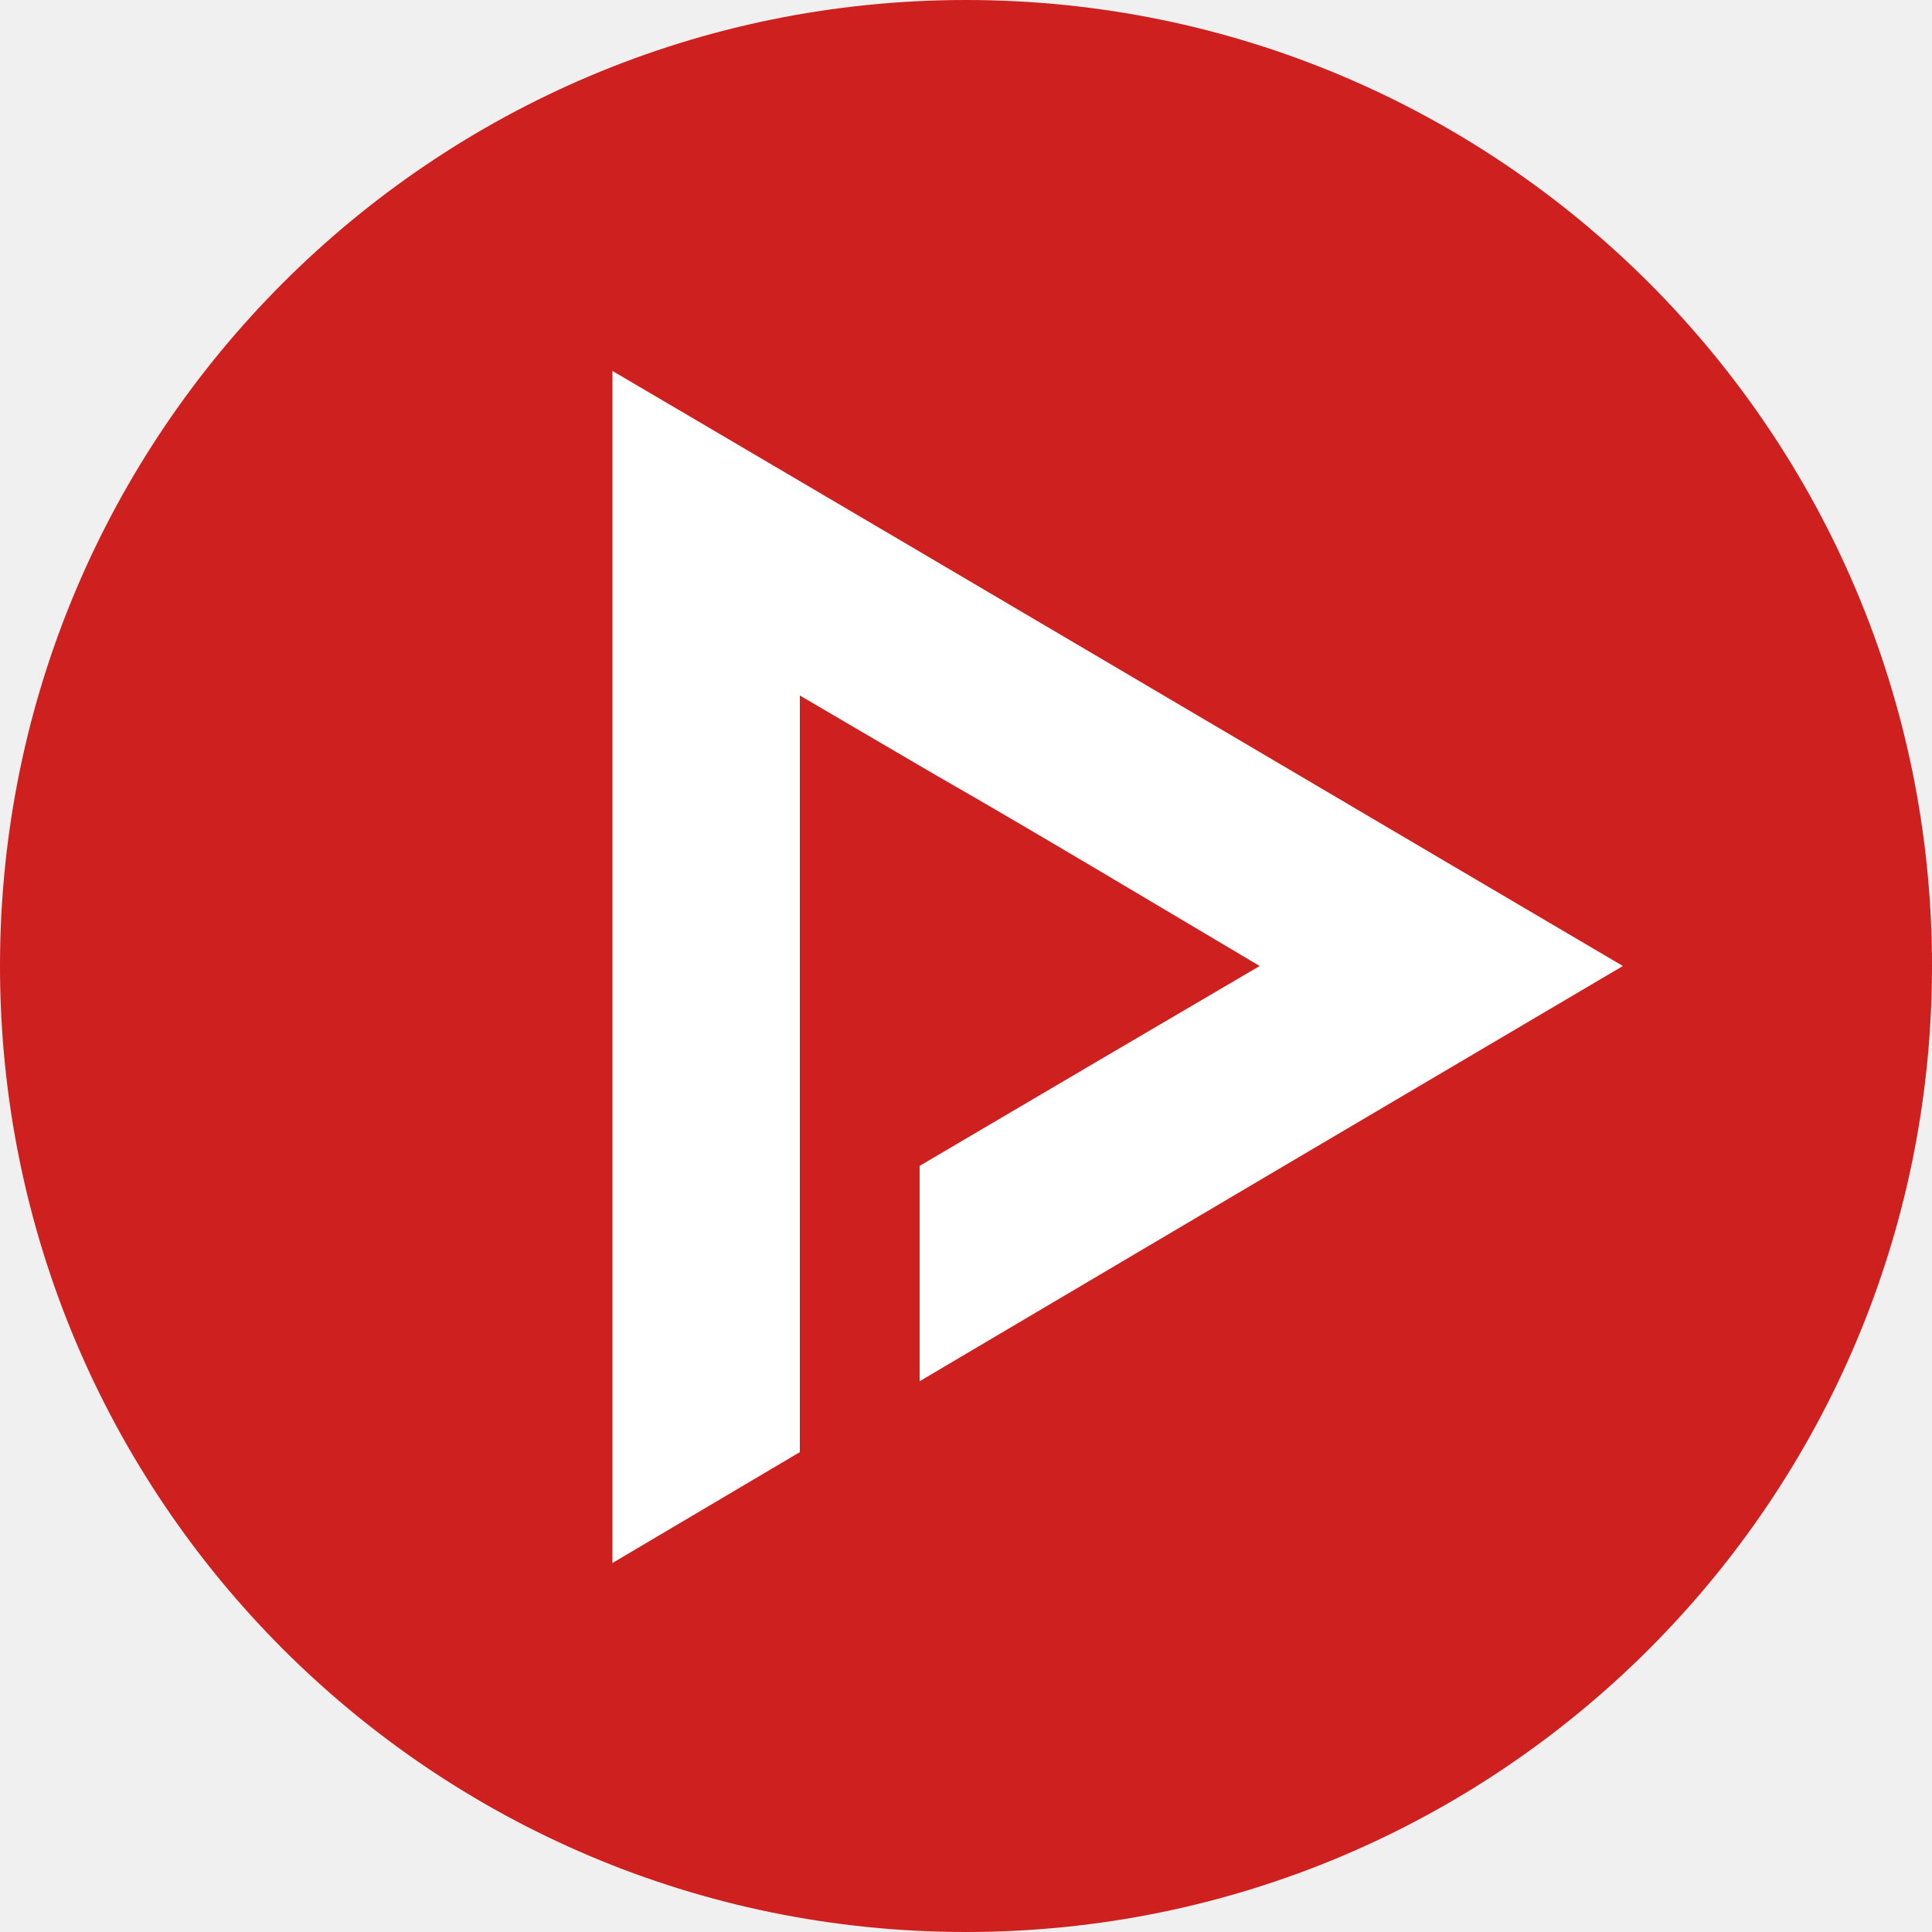
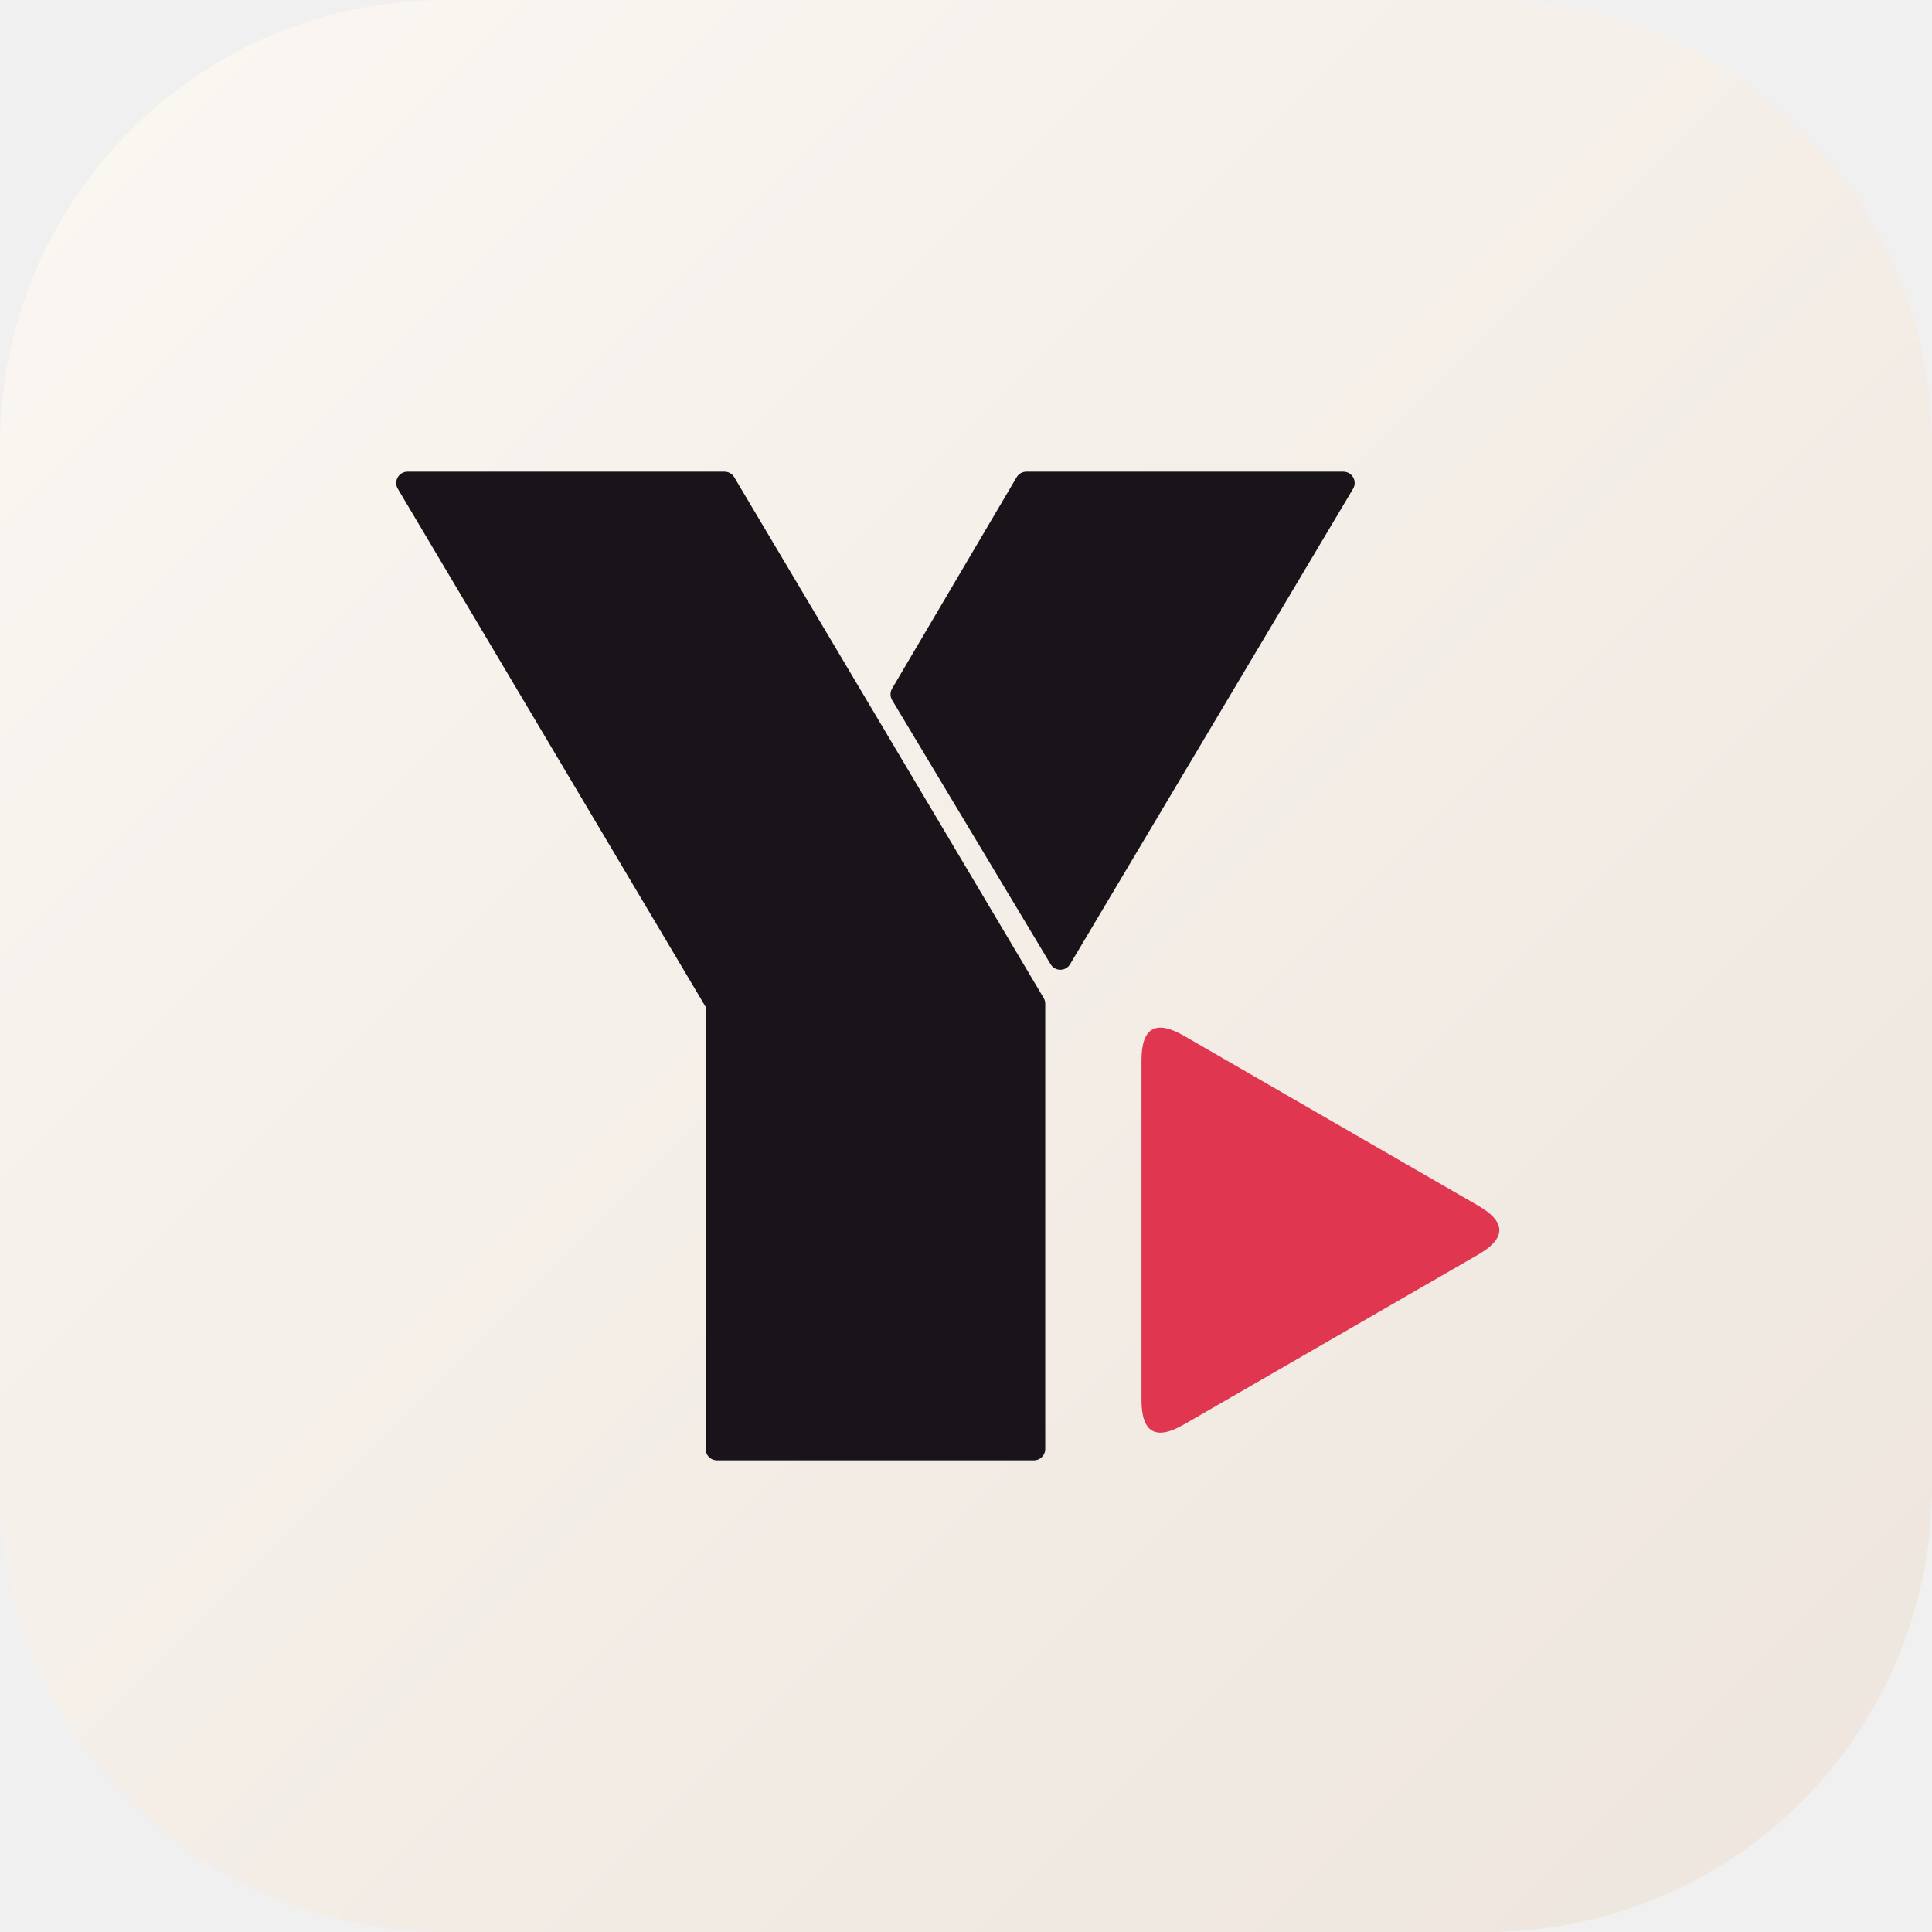
- <svg xmlns="http://www.w3.org/2000/svg" version="1.1" x="0px" y="0px" viewBox="0 0 100 100" style="enable-background:new 0 0 100 100;" xml:space="preserve">
-   <style type="text/css">
- 	.st0{fill:#CD201F;}
- 	.st1{fill:#FFFFFF;}
- </style>
-   <g id="Alapkör">
-     <circle id="XMLID_23_" class="st0" cx="50" cy="50" r="50" />
-   </g>
-   <g id="Elemek">
-     <path id="XMLID_19_" class="st1" d="M47,28.2c-9-5.3-15.3-9-15.3-9v61.7c0,0,30.4-18,52.3-30.9C72.1,43,57.7,34.5,47,28.2z" />
-   </g>
-   <g id="Fedő">
-     <path id="XMLID_5_" class="st0" d="M48.4,40.1c-4.1-2.4-7-4.1-7-4.1V64c0,0,13.9-8.2,23.8-14C59.8,46.8,53.3,42.9,48.4,40.1z" />
-     <rect id="XMLID_4_" x="41.4" y="55.6" class="st0" width="6.2" height="21" />
-   </g>
-   <g id="Vonalak">
- </g>
+ <svg xmlns="http://www.w3.org/2000/svg" viewBox="0 0 512 512" width="512" height="512">
+   <defs>
+     <linearGradient id="bg" x1="0" y1="0" x2="1" y2="1">
+       <stop offset="0" stop-color="#FBF7F2" />
+       <stop offset="1" stop-color="#EDE5DD" />
+     </linearGradient>
+   </defs>
+   <rect width="512" height="512" rx="118" fill="url(#bg)" />
+   <path d="M108,128L192,128L274,266L274,384L190,384L190,266Z" fill="#18141A" stroke="#18141A" stroke-width="6" stroke-linejoin="round" />
+   <path d="M272,128L356,128L281,254L239,184Z" fill="#18141A" stroke="#18141A" stroke-width="6" stroke-linejoin="round" />
+   <path d="M391.71,319.50Q402.97,326.00 391.71,332.50L313.77,377.50Q302.51,384.00 302.51,371.00L302.51,281.00Q302.51,268.00 313.77,274.50Z" fill="#E0364F" />
</svg>
